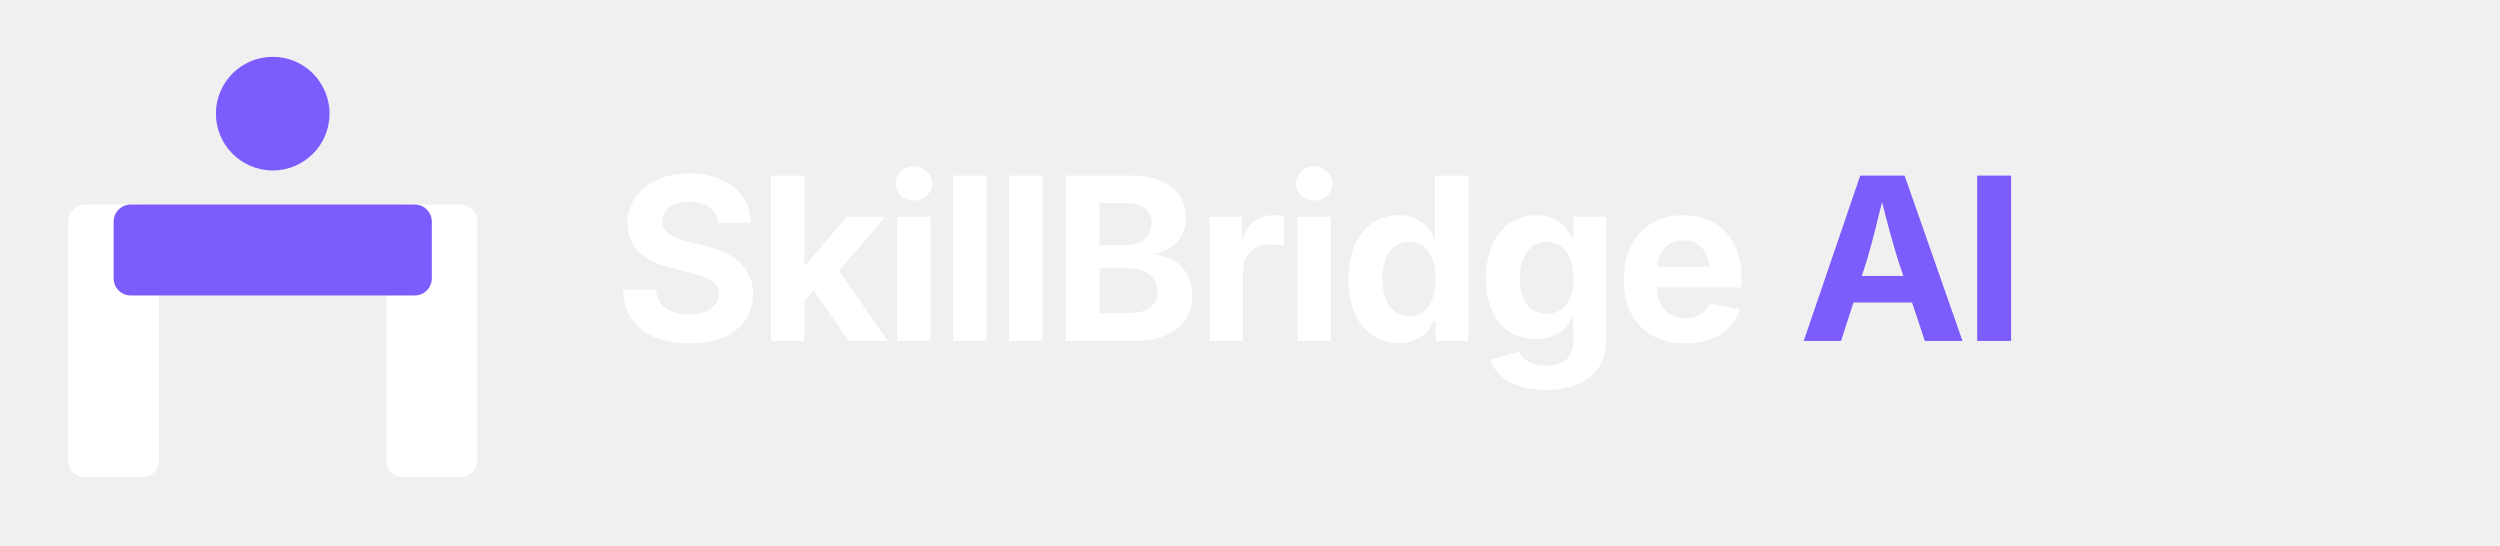
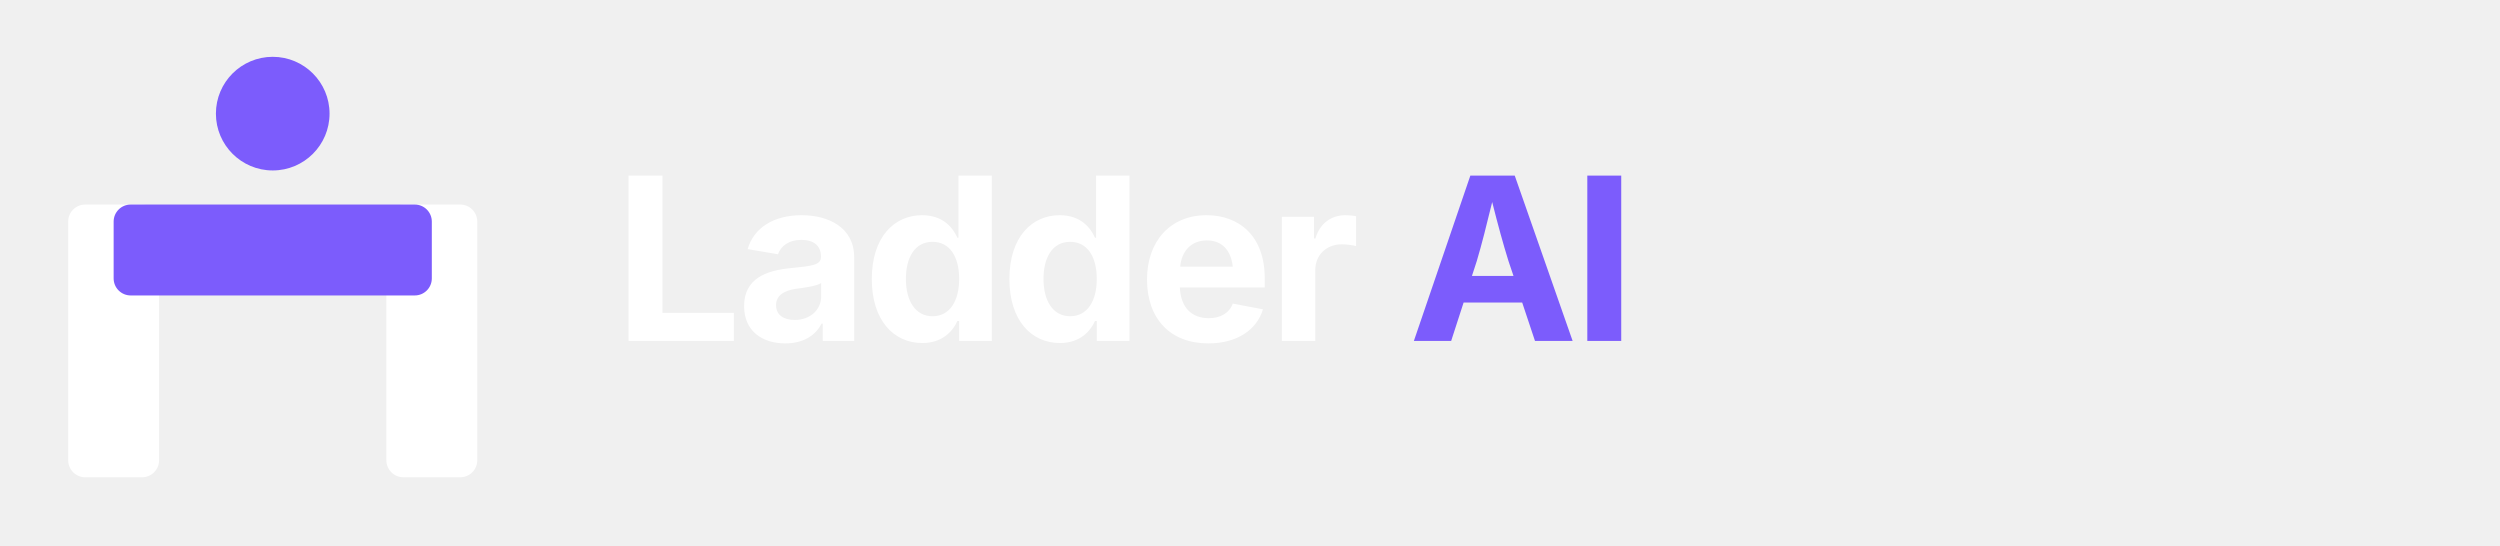
<svg xmlns="http://www.w3.org/2000/svg" width="220" height="48" viewBox="0 0 220 48" fill="none">
  <g transform="translate(4, 4)">
    <rect x="2" y="14" width="8" height="24" rx="1.5" fill="#FFFFFF" />
    <rect x="30" y="14" width="8" height="24" rx="1.5" fill="#FFFFFF" />
    <rect x="6" y="14" width="28" height="8" rx="1.5" fill="#7C5CFC" />
    <circle cx="20" cy="6" r="5" fill="#7C5CFC" />
  </g>
  <text x="54" y="30" font-family="'Inter', -apple-system, BlinkMacSystemFont, 'Segoe UI', Roboto, sans-serif" font-size="20" font-weight="700" letter-spacing="-0.5" fill="#FFFFFF">
-     SkillBridge <tspan fill="#7C5CFC">AI</tspan>
+     Ladder <tspan fill="#7C5CFC">AI</tspan>
  </text>
</svg>
